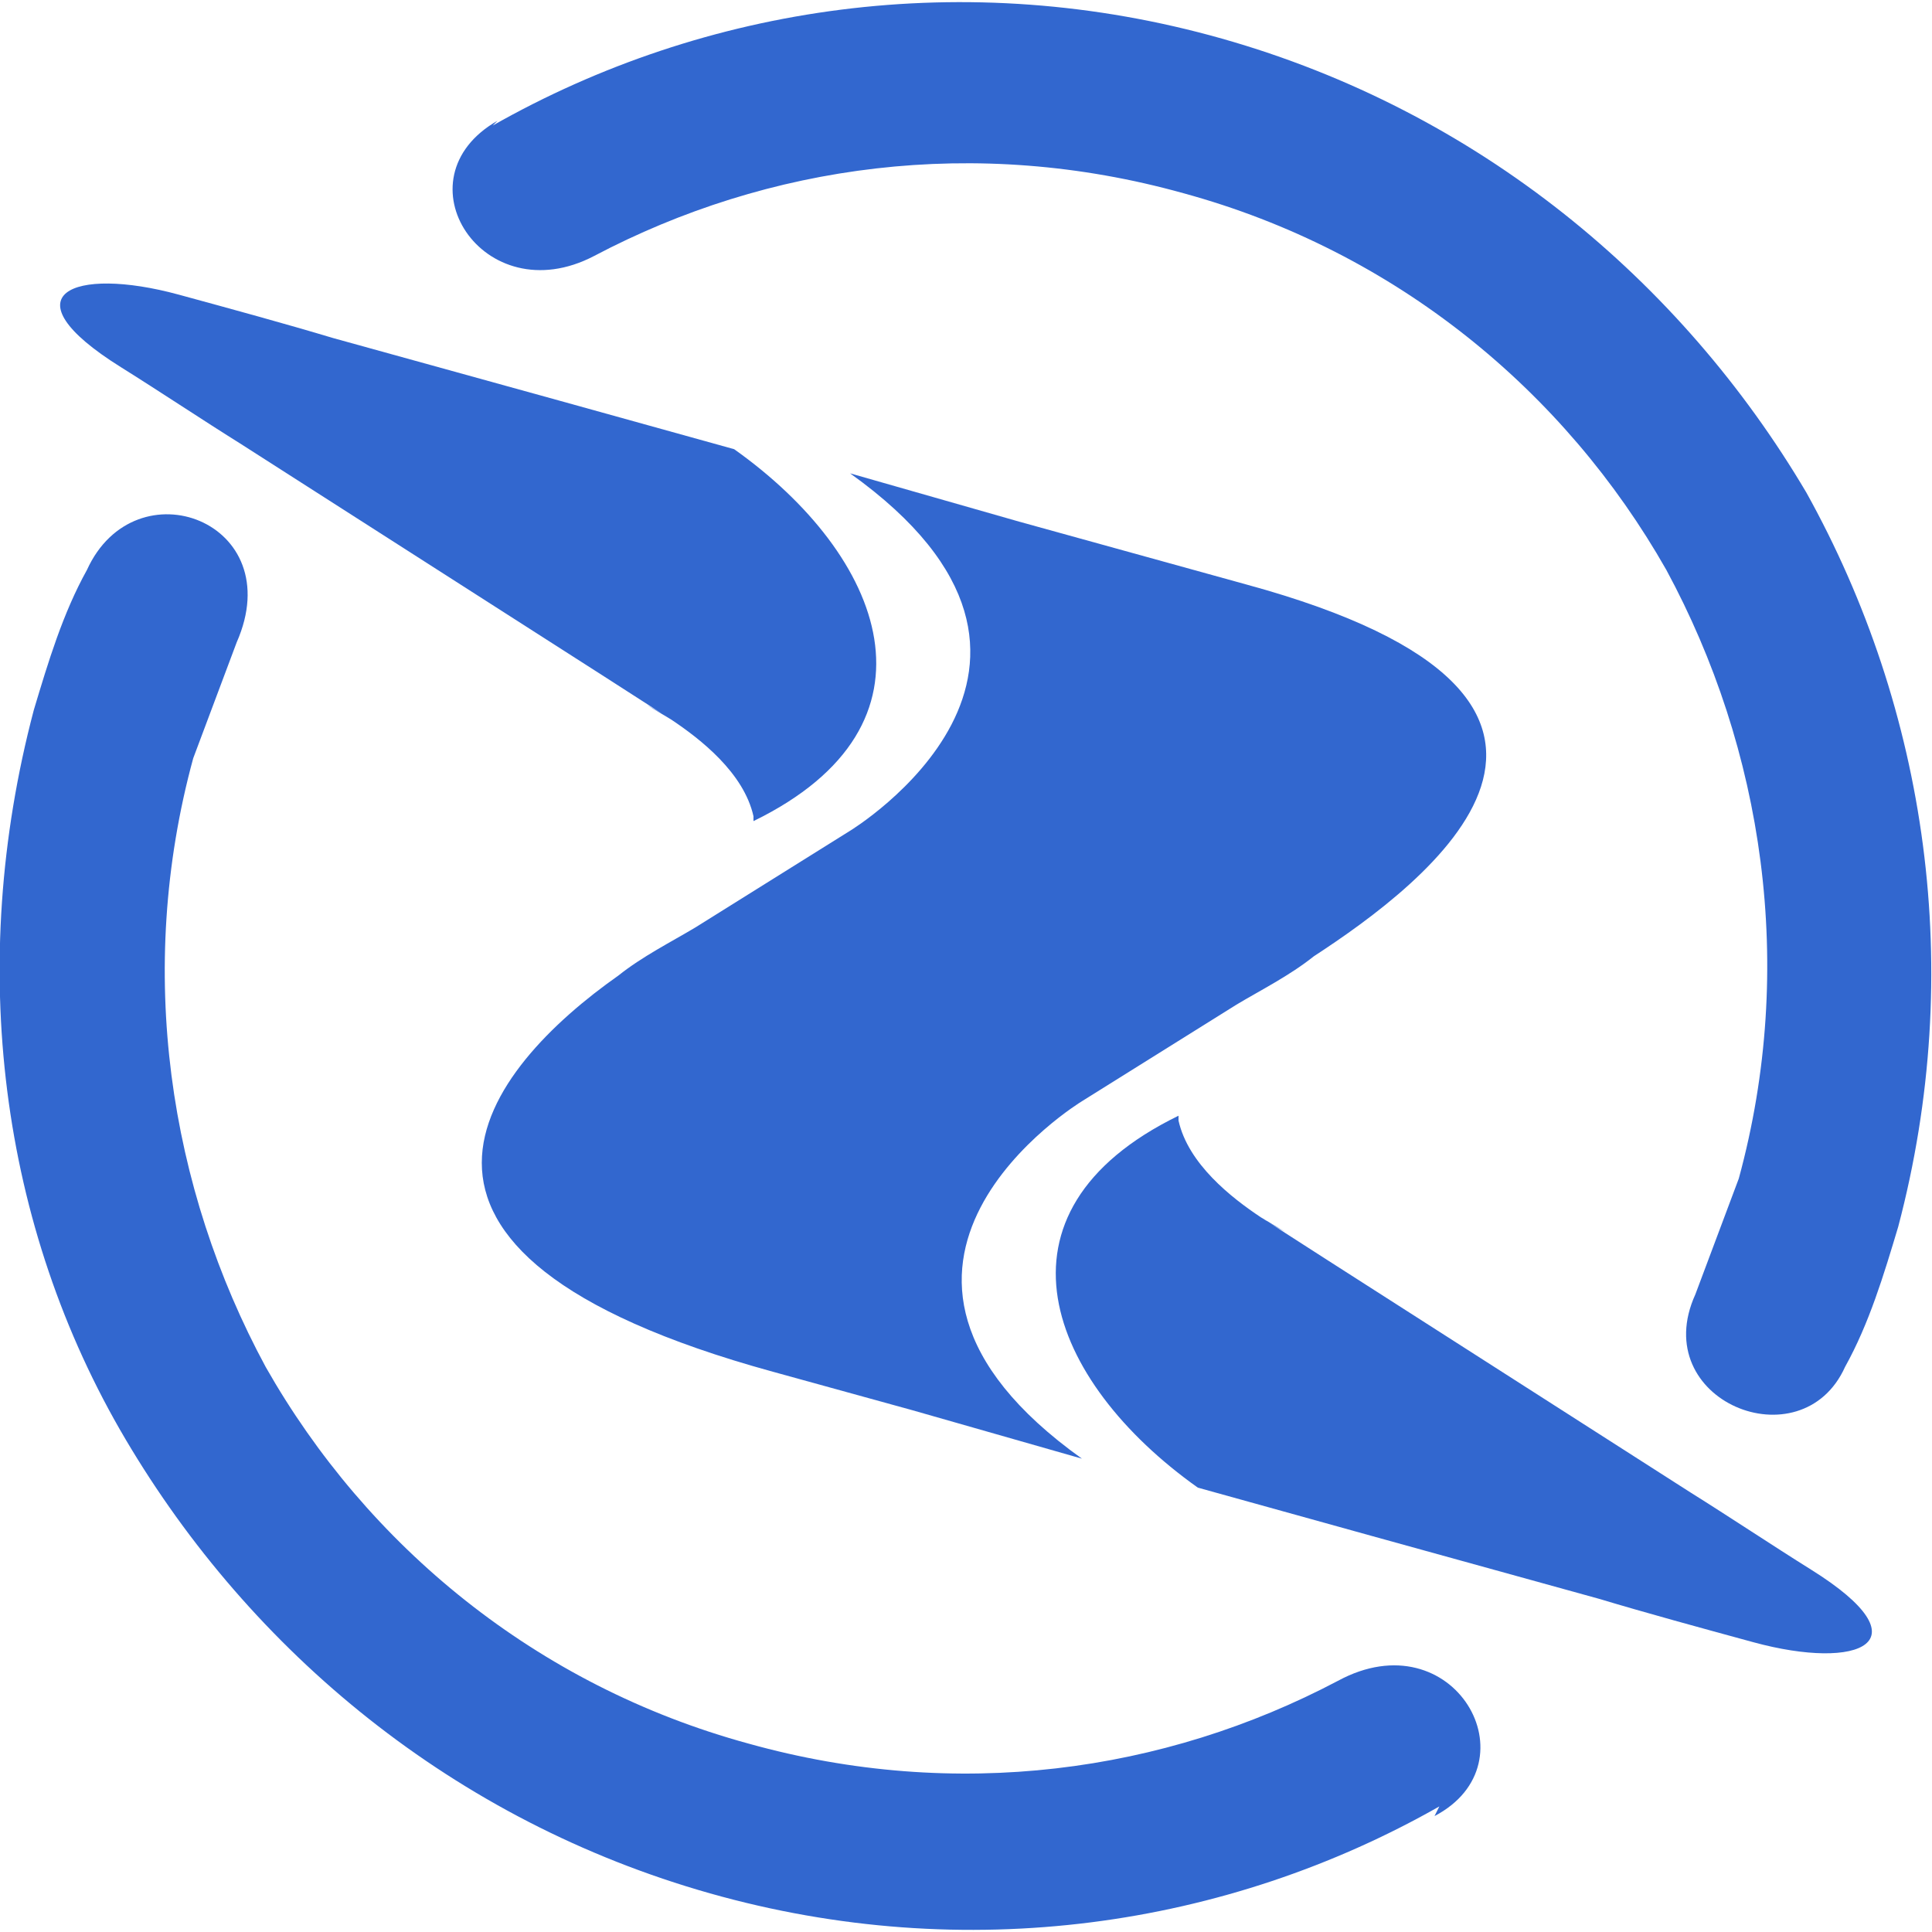
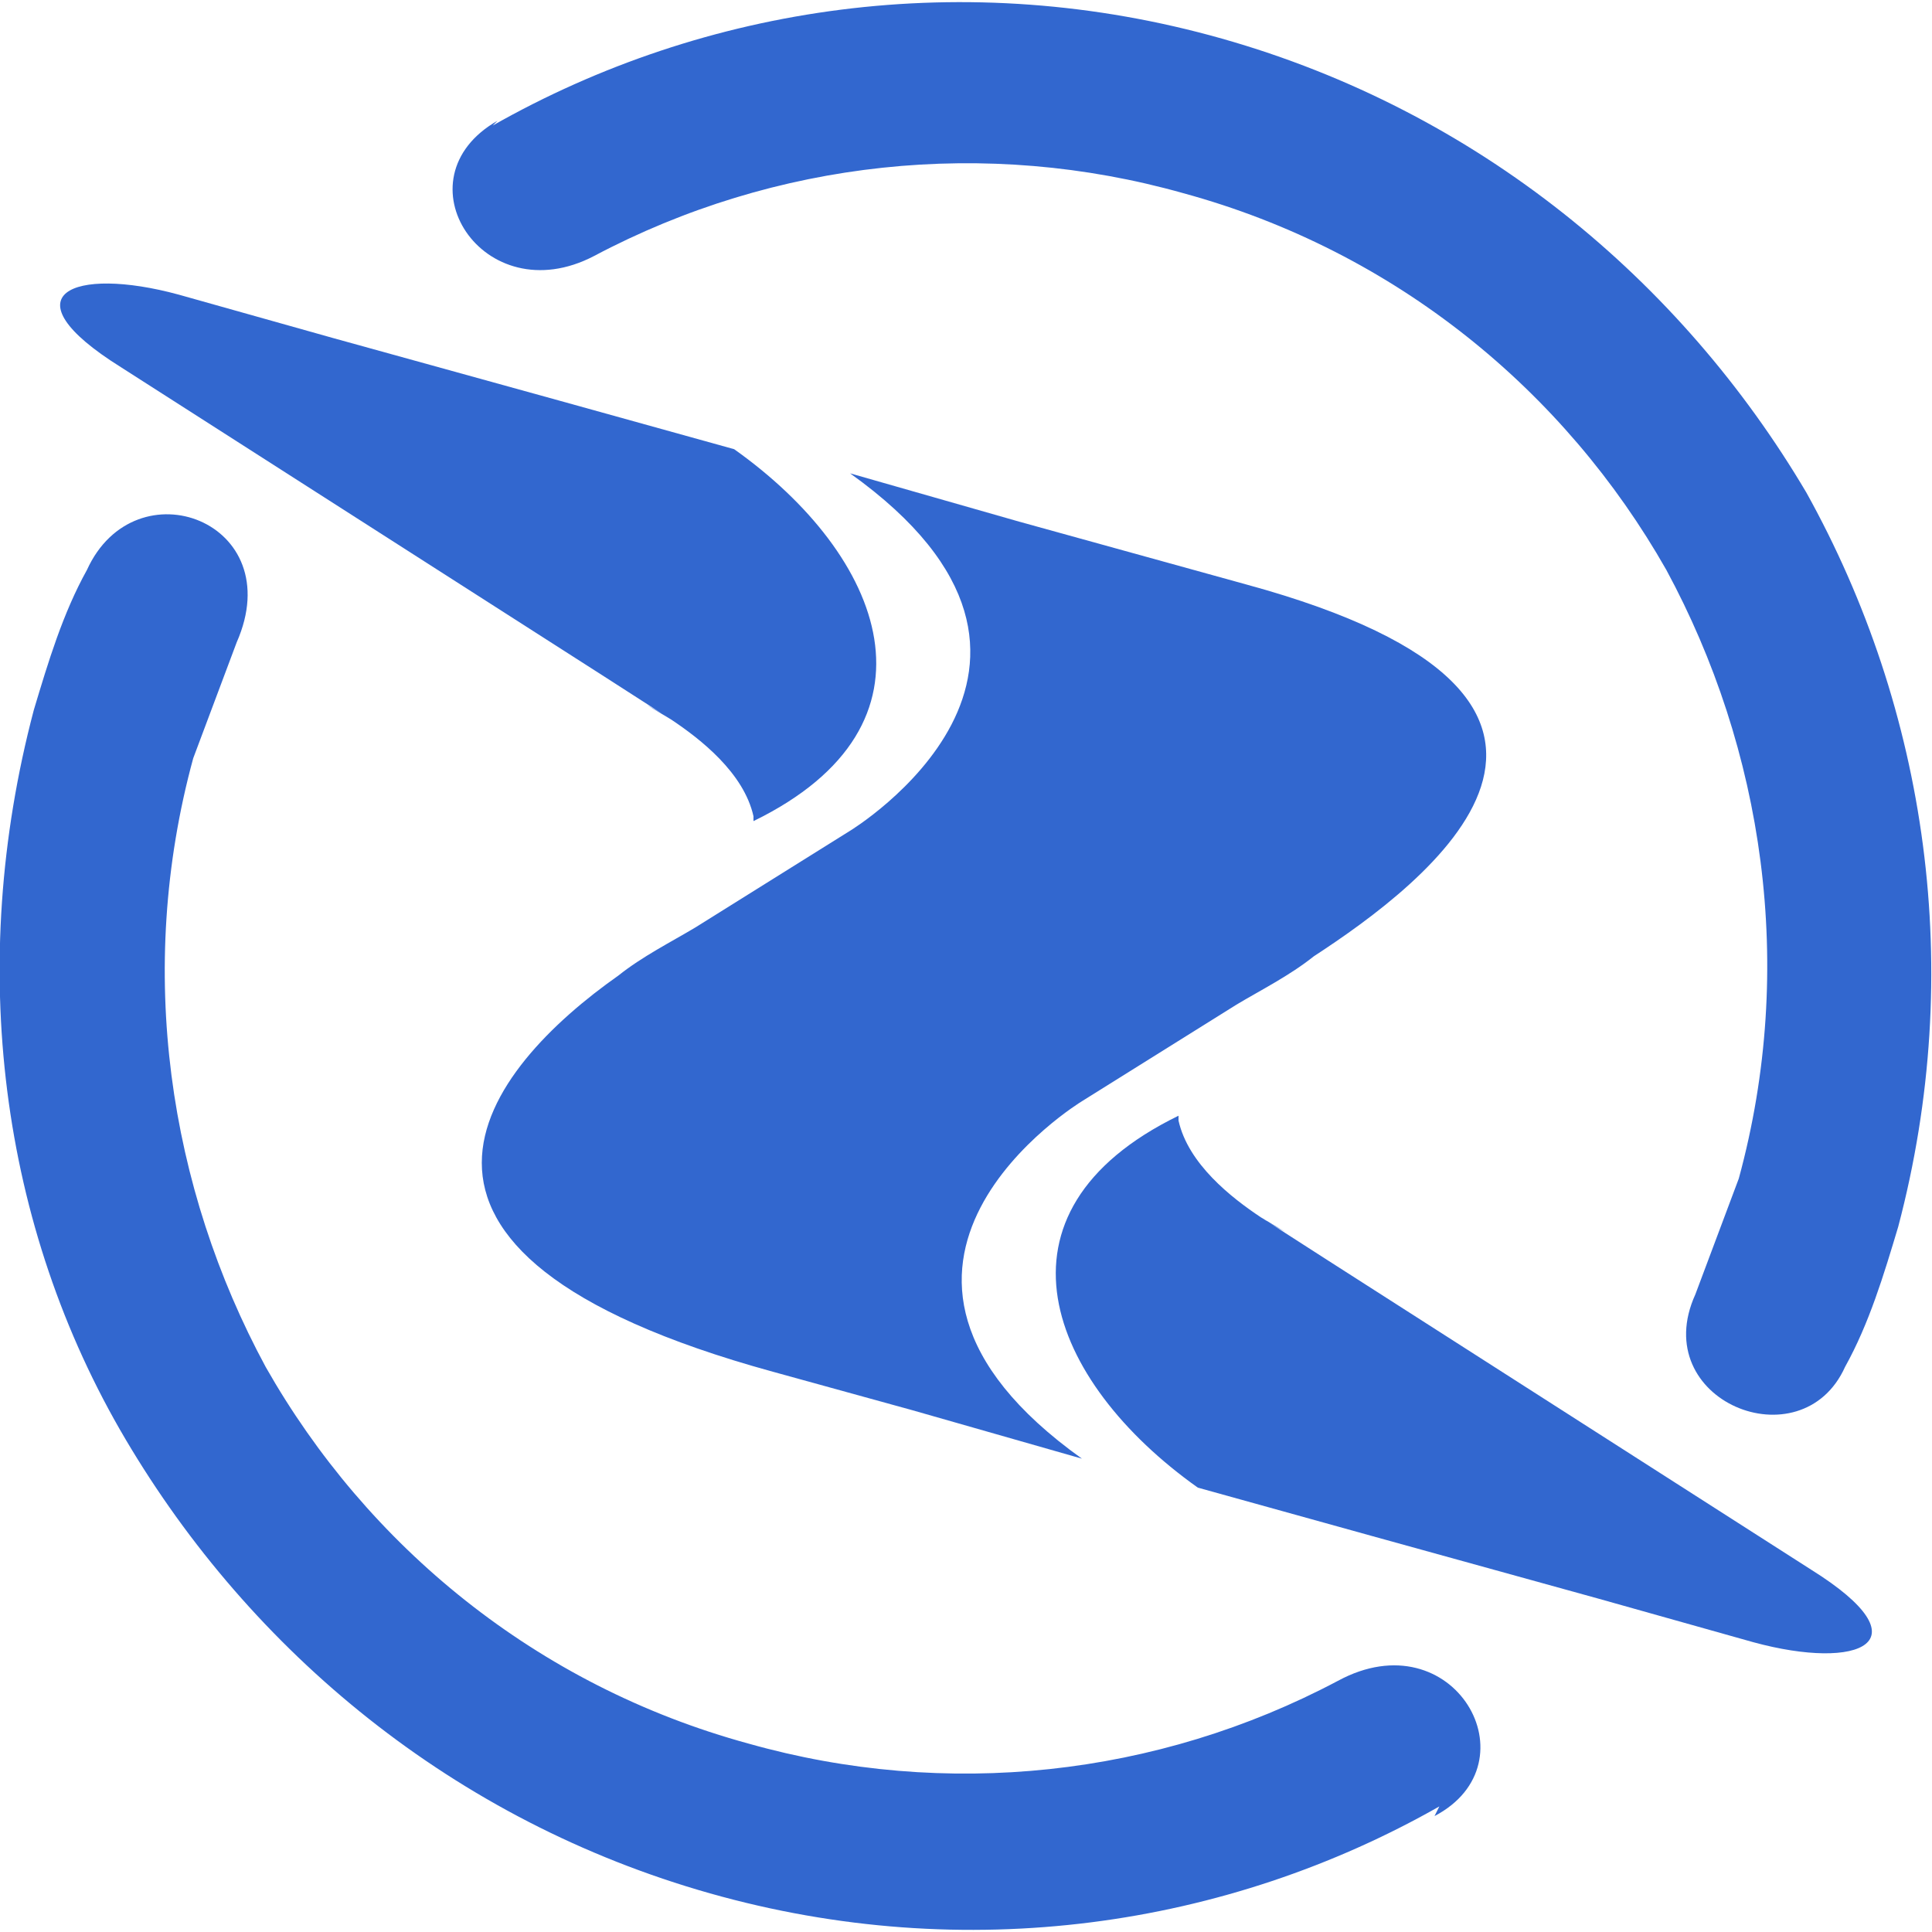
- <svg xmlns="http://www.w3.org/2000/svg" id="Layer_1" version="1.1" viewBox="0 0 40 40">
-   <defs>
-     <style>
-       .st0, .st1 {
-         fill: #3267cf;
-       }
- 
-       .st1 {
-         fill-rule: evenodd;
-       }
-     </style>
-   </defs>
-   <path class="st0" d="M29.8,37.4c-4.4,2.5-9.8,3.3-15.1,1.8-5.3-1.5-9.5-5-12.1-9.4C0,25.4-.7,20,.7,14.7c.3-1,.6-2,1.1-2.9,1-2.2,4.2-1,3.1,1.5-.3.8-.6,1.6-.9,2.4-1.2,4.4-.5,8.9,1.5,12.6,2.1,3.7,5.6,6.6,10,7.8,4.3,1.2,8.6.6,12.2-1.3,2.4-1.3,4.1,1.7,2,2.8ZM10.2,2.6C14.6.1,20-.7,25.3.8c5.3,1.5,9.5,5,12.1,9.4,2.5,4.5,3.3,9.9,1.9,15.2-.3,1-.6,2-1.1,2.9-.9,2-4.1.7-3.1-1.5.3-.8.6-1.6.9-2.4,1.2-4.4.5-8.9-1.5-12.6-2.1-3.7-5.6-6.6-10-7.8-4.3-1.2-8.6-.6-12.2,1.3-2.3,1.2-4.1-1.6-2-2.8Z" />
-   <path class="st1" d="M15.6,16.9c-.2-.9-1.1-1.6-1.7-2l-1.4-.9-2.5-1.6-2.5-1.6-2.5-1.6c-.8-.5-1.7-1.1-2.5-1.6-2.4-1.5-1-2.1,1.2-1.5,1.1.3,2.2.6,3.2.9l4.7,1.3,3.6,1c3.1,2.2,4.5,5.7.4,7.7ZM24.4,23.2c.2.9,1.1,1.6,1.7,2l1.4.9,2.5,1.6,2.5,1.6,2.5,1.6c.8.5,1.7,1.1,2.5,1.6,2.4,1.5,1,2.1-1.2,1.5-1.1-.3-2.2-.6-3.2-.9l-4.7-1.3-3.6-1c-3.1-2.2-4.5-5.7-.4-7.7ZM16,18.2l1.6-1s5.6-3.4,0-7.4l3.5,1,4.7,1.3c8.8,2.4,3.7,6.2,1.4,7.7-.5.4-1.1.7-1.6,1l-1.6,1-1.6,1s-5.6,3.4,0,7.4l-3.5-1-2.9-.8c-9.1-2.5-5.9-6.3-3.2-8.2.5-.4,1.1-.7,1.6-1l1.6-1ZM26.6,25.5s-.2-.1-.5-.3l.5.3ZM13.4,14.6s.2.1.5.3l-.5-.3Z" />
+ <svg xmlns="http://www.w3.org/2000/svg" viewBox="0 0 40 40" fill="#3267cf">
+   <path d="M29.8 37.4c-4.4 2.5-9.8 3.3-15.1 1.8s-9.5-5-12.1-9.4S-.7 20 .7 14.7c.3-1 .6-2 1.1-2.9 1-2.2 4.2-1 3.1 1.5L4 15.7c-1.2 4.4-.5 8.9 1.5 12.6 2.1 3.7 5.6 6.6 10 7.8a16.48 16.48 0 0 0 12.2-1.3c2.4-1.3 4.1 1.7 2 2.8zM10.2 2.6C14.6.1 20-.7 25.3.8s9.5 5 12.1 9.4c2.5 4.5 3.3 9.9 1.9 15.2-.3 1-.6 2-1.1 2.9-.9 2-4.1.7-3.1-1.5l.9-2.4c1.2-4.4.5-8.9-1.5-12.6-2.1-3.7-5.6-6.6-10-7.8a16.48 16.48 0 0 0-12.2 1.3c-2.3 1.2-4.1-1.6-2-2.8z" />
+   <path d="M15.6 16.9c-.2-.9-1.1-1.6-1.7-2l-1.4-.9-2.5-1.6-2.5-1.6L5 9.2 2.5 7.6c-2.4-1.5-1-2.1 1.2-1.5l3.2.9 4.7 1.3 3.6 1c3.1 2.2 4.5 5.7.4 7.7zm8.8 6.3c.2.9 1.1 1.6 1.7 2l1.4.9 2.5 1.6 2.5 1.6 2.5 1.6 2.5 1.6c2.4 1.5 1 2.1-1.2 1.5l-3.2-.9-4.7-1.3-3.6-1c-3.1-2.2-4.5-5.7-.4-7.7zm-8.4-5l1.6-1s5.6-3.4 0-7.4l3.5 1 4.7 1.3c8.8 2.4 3.7 6.2 1.4 7.7-.5.4-1.1.7-1.6 1l-1.6 1-1.6 1s-5.6 3.4 0 7.4l-3.5-1-2.9-.8c-9.1-2.5-5.9-6.3-3.2-8.2.5-.4 1.1-.7 1.6-1l1.6-1zm10.6 7.3s-.2-.1-.5-.3l.5.3zM13.4 14.6s.2.1.5.3l-.5-.3z" fill-rule="evenodd" />
</svg>
